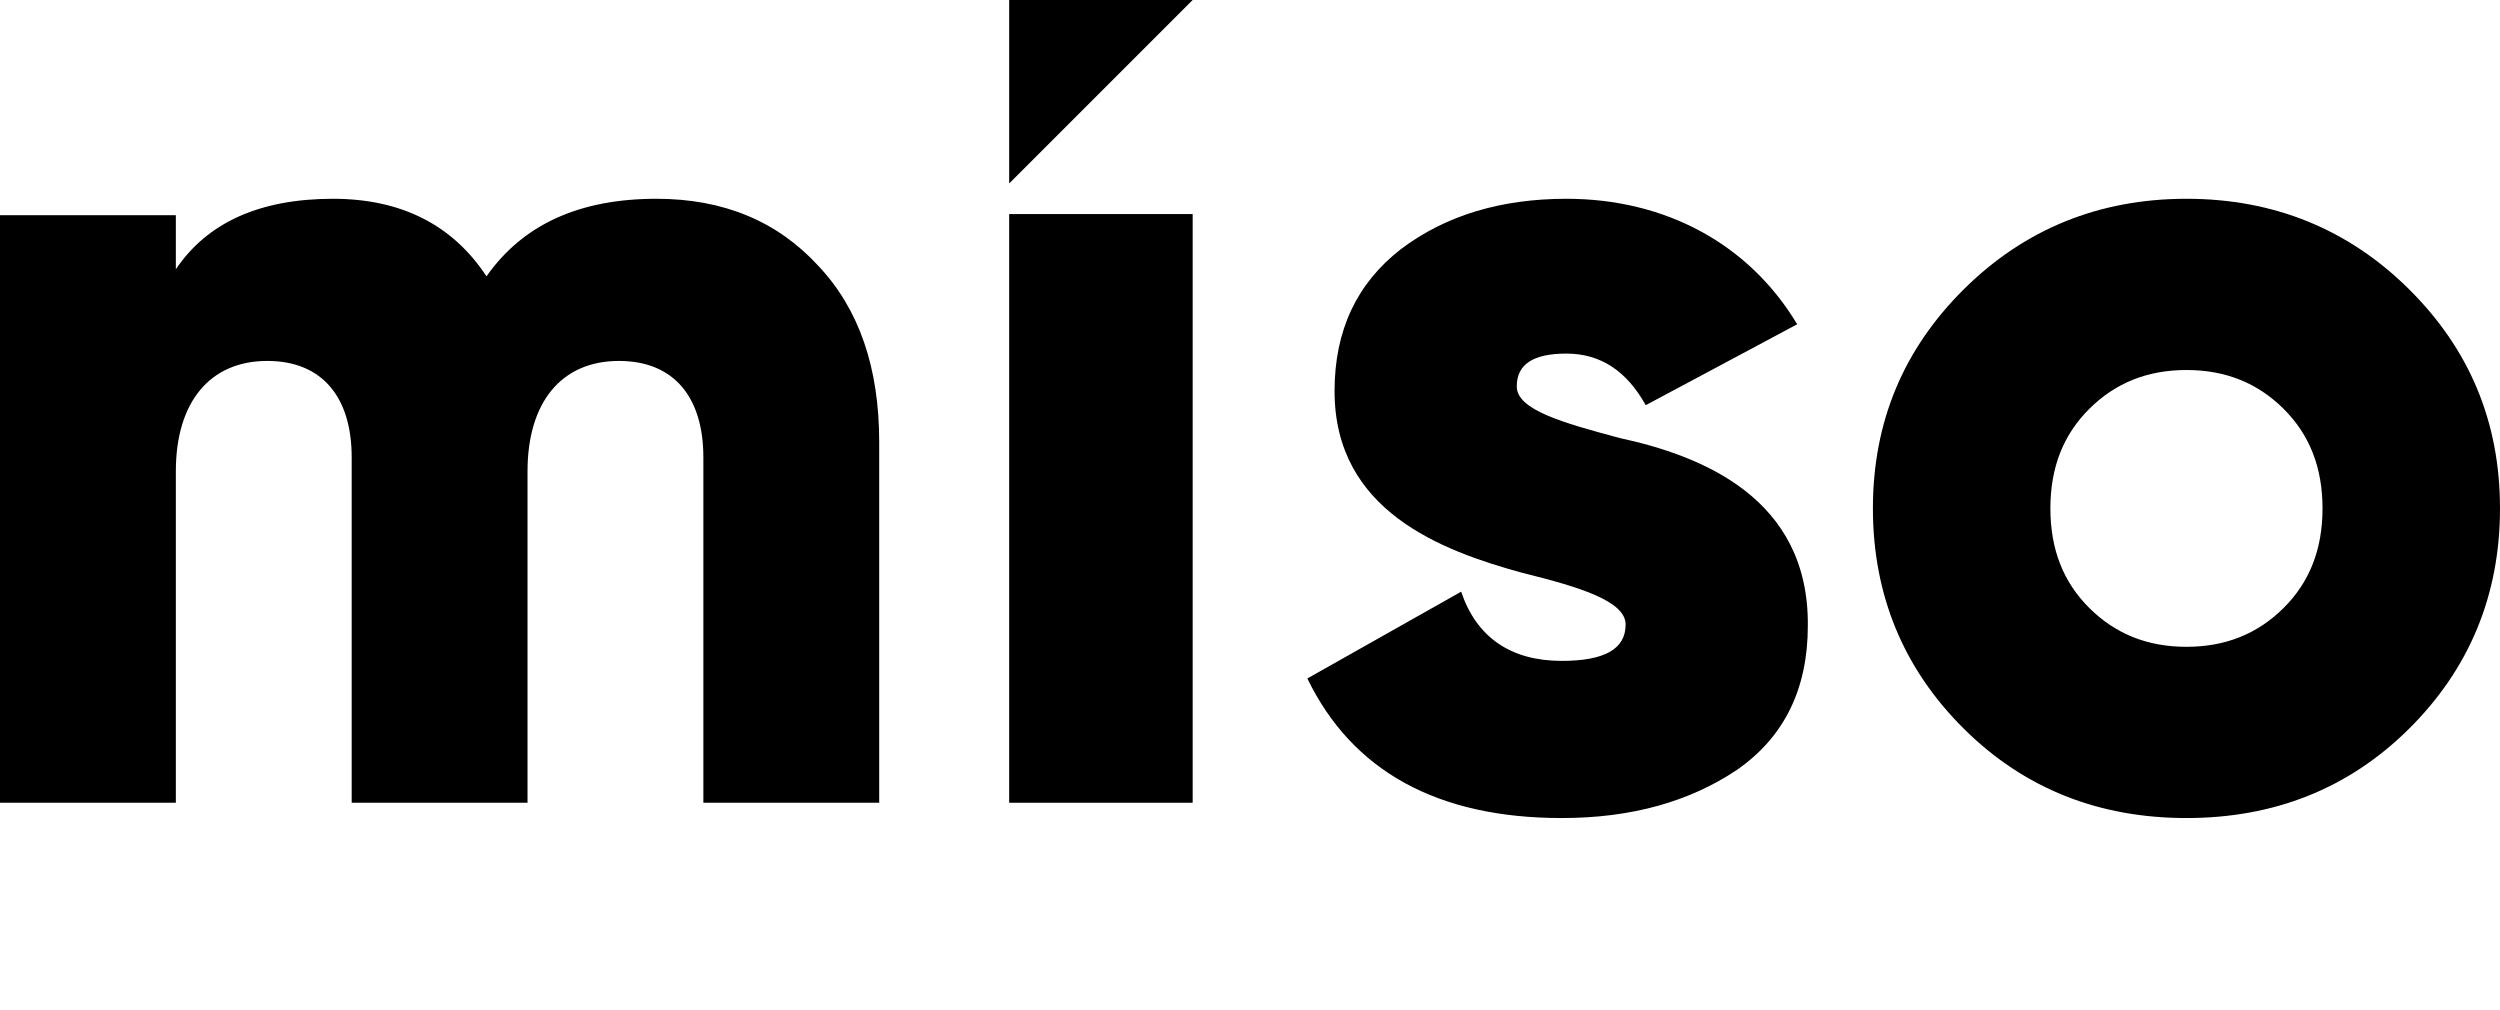
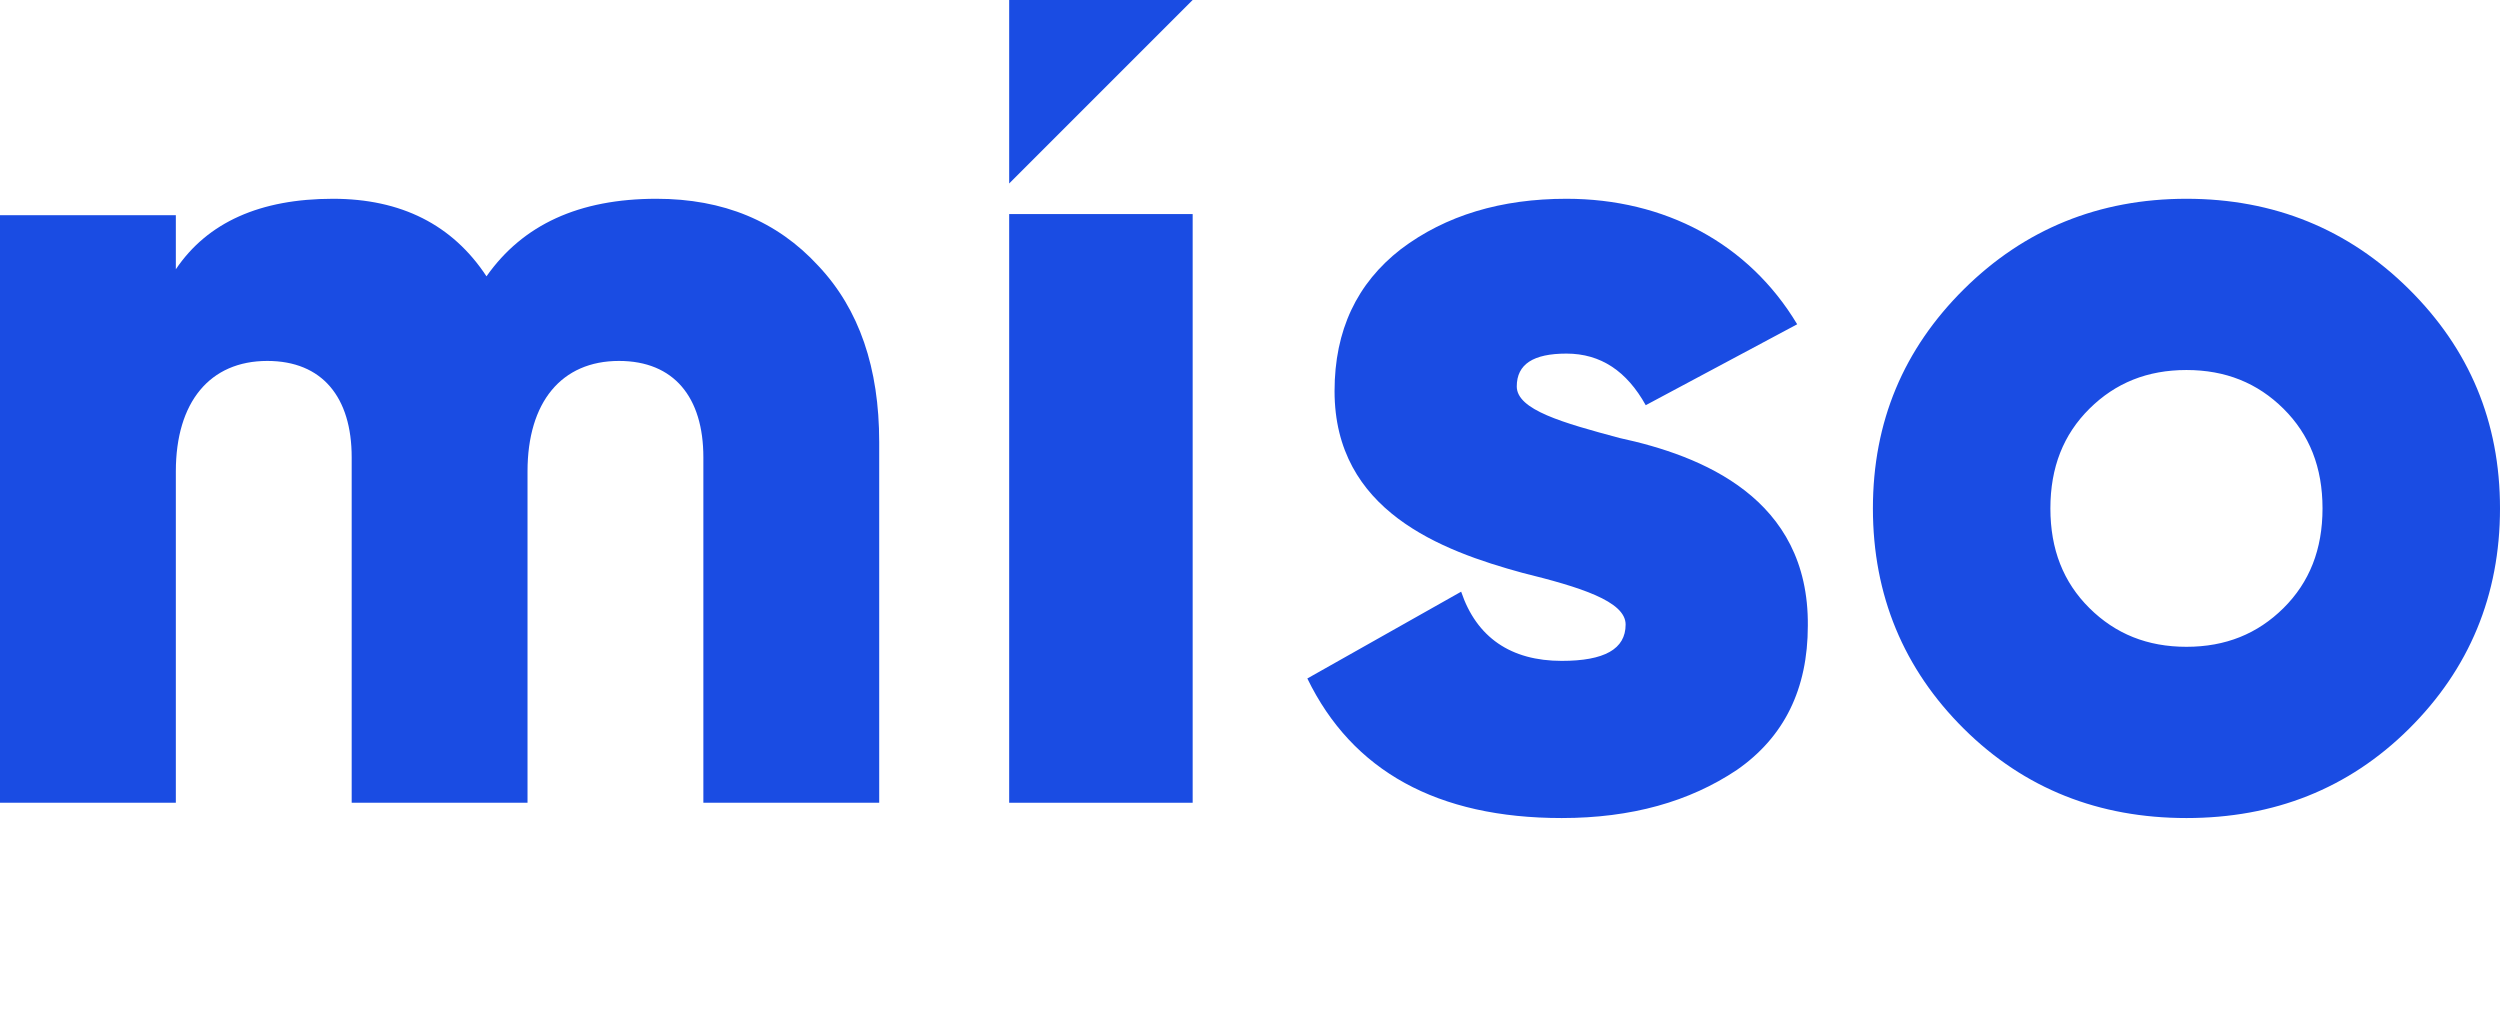
<svg xmlns="http://www.w3.org/2000/svg" id="index" width="327px" height="132px" viewBox="25 25 327 132" version="1.1">
  <g id="White_Logo" stroke="none" stroke-width="1" fill="none" fill-rule="evenodd">
    <rect x="0" y="0" width="376" height="160" />
-     <g id="Group-3" transform="translate(25, 25)" fill="currentColor">
+     <g id="Group-3" transform="translate(25, 25)" fill="#1A4CE3">
      <path d="M85.867,26 C94.607,26 101.66,28.92 107.027,34.761 C112.393,40.447 115,48.132 115,57.815 L115,105 L92,105 L92,59.813 C92,51.975 88.167,47.21 80.96,47.21 C73.447,47.21 69,52.589 69,61.658 L69,105 L46,105 L46,59.813 C46,51.975 42.167,47.21 34.96,47.21 C27.447,47.21 23,52.589 23,61.658 L23,105 L0,105 L0,28.152 L23,28.152 L23,35.222 C27.14,29.074 34.04,26 43.547,26 C52.44,26 59.187,29.381 63.633,36.144 C68.387,29.381 75.747,26 85.867,26 Z" id="m" />
      <path d="M198.393,50.545 C198.393,53.614 204.429,55.301 211.857,57.295 C222.536,59.597 236.619,65.119 236.464,81.841 C236.464,90.125 233.369,96.415 227.179,100.71 C220.988,104.852 213.405,107 204.274,107 C188.024,107 176.881,100.864 171,88.744 L191.119,77.392 C193.131,83.375 197.619,86.443 204.274,86.443 C209.845,86.443 212.631,84.909 212.631,81.688 C212.631,78.619 206.595,76.778 199.167,74.938 C188.488,72.023 174.56,66.807 174.56,51.159 C174.56,43.182 177.5,37.045 183.226,32.597 C189.107,28.148 196.381,26 204.893,26 C217.738,26 228.726,31.83 235.071,42.415 L215.262,53 C212.786,48.551 209.381,46.25 204.893,46.25 C200.56,46.25 198.393,47.631 198.393,50.545 Z M315.083,95.341 C307.19,103.165 297.44,107 285.988,107 C274.536,107 264.786,103.165 256.893,95.341 C249,87.517 244.976,77.852 244.976,66.5 C244.976,55.148 249,45.636 256.893,37.812 C264.786,29.989 274.536,26 285.988,26 C297.44,26 307.19,29.989 315.083,37.812 C322.976,45.636 327,55.148 327,66.5 C327,77.852 322.976,87.517 315.083,95.341 Z M273.298,79.54 C276.702,82.915 280.881,84.602 285.988,84.602 C291.095,84.602 295.274,82.915 298.679,79.54 C302.083,76.165 303.786,71.869 303.786,66.5 C303.786,61.131 302.083,56.835 298.679,53.46 C295.274,50.085 291.095,48.398 285.988,48.398 C280.881,48.398 276.702,50.085 273.298,53.46 C269.893,56.835 268.19,61.131 268.19,66.5 C268.19,71.869 269.893,76.165 273.298,79.54 Z" id="so" />
      <polygon id="Rectangle-3" points="132 28 156 28 156 105 132 105" />
      <polygon id="Path-3" points="132 0 156 0 132 24" />
    </g>
  </g>
</svg>
